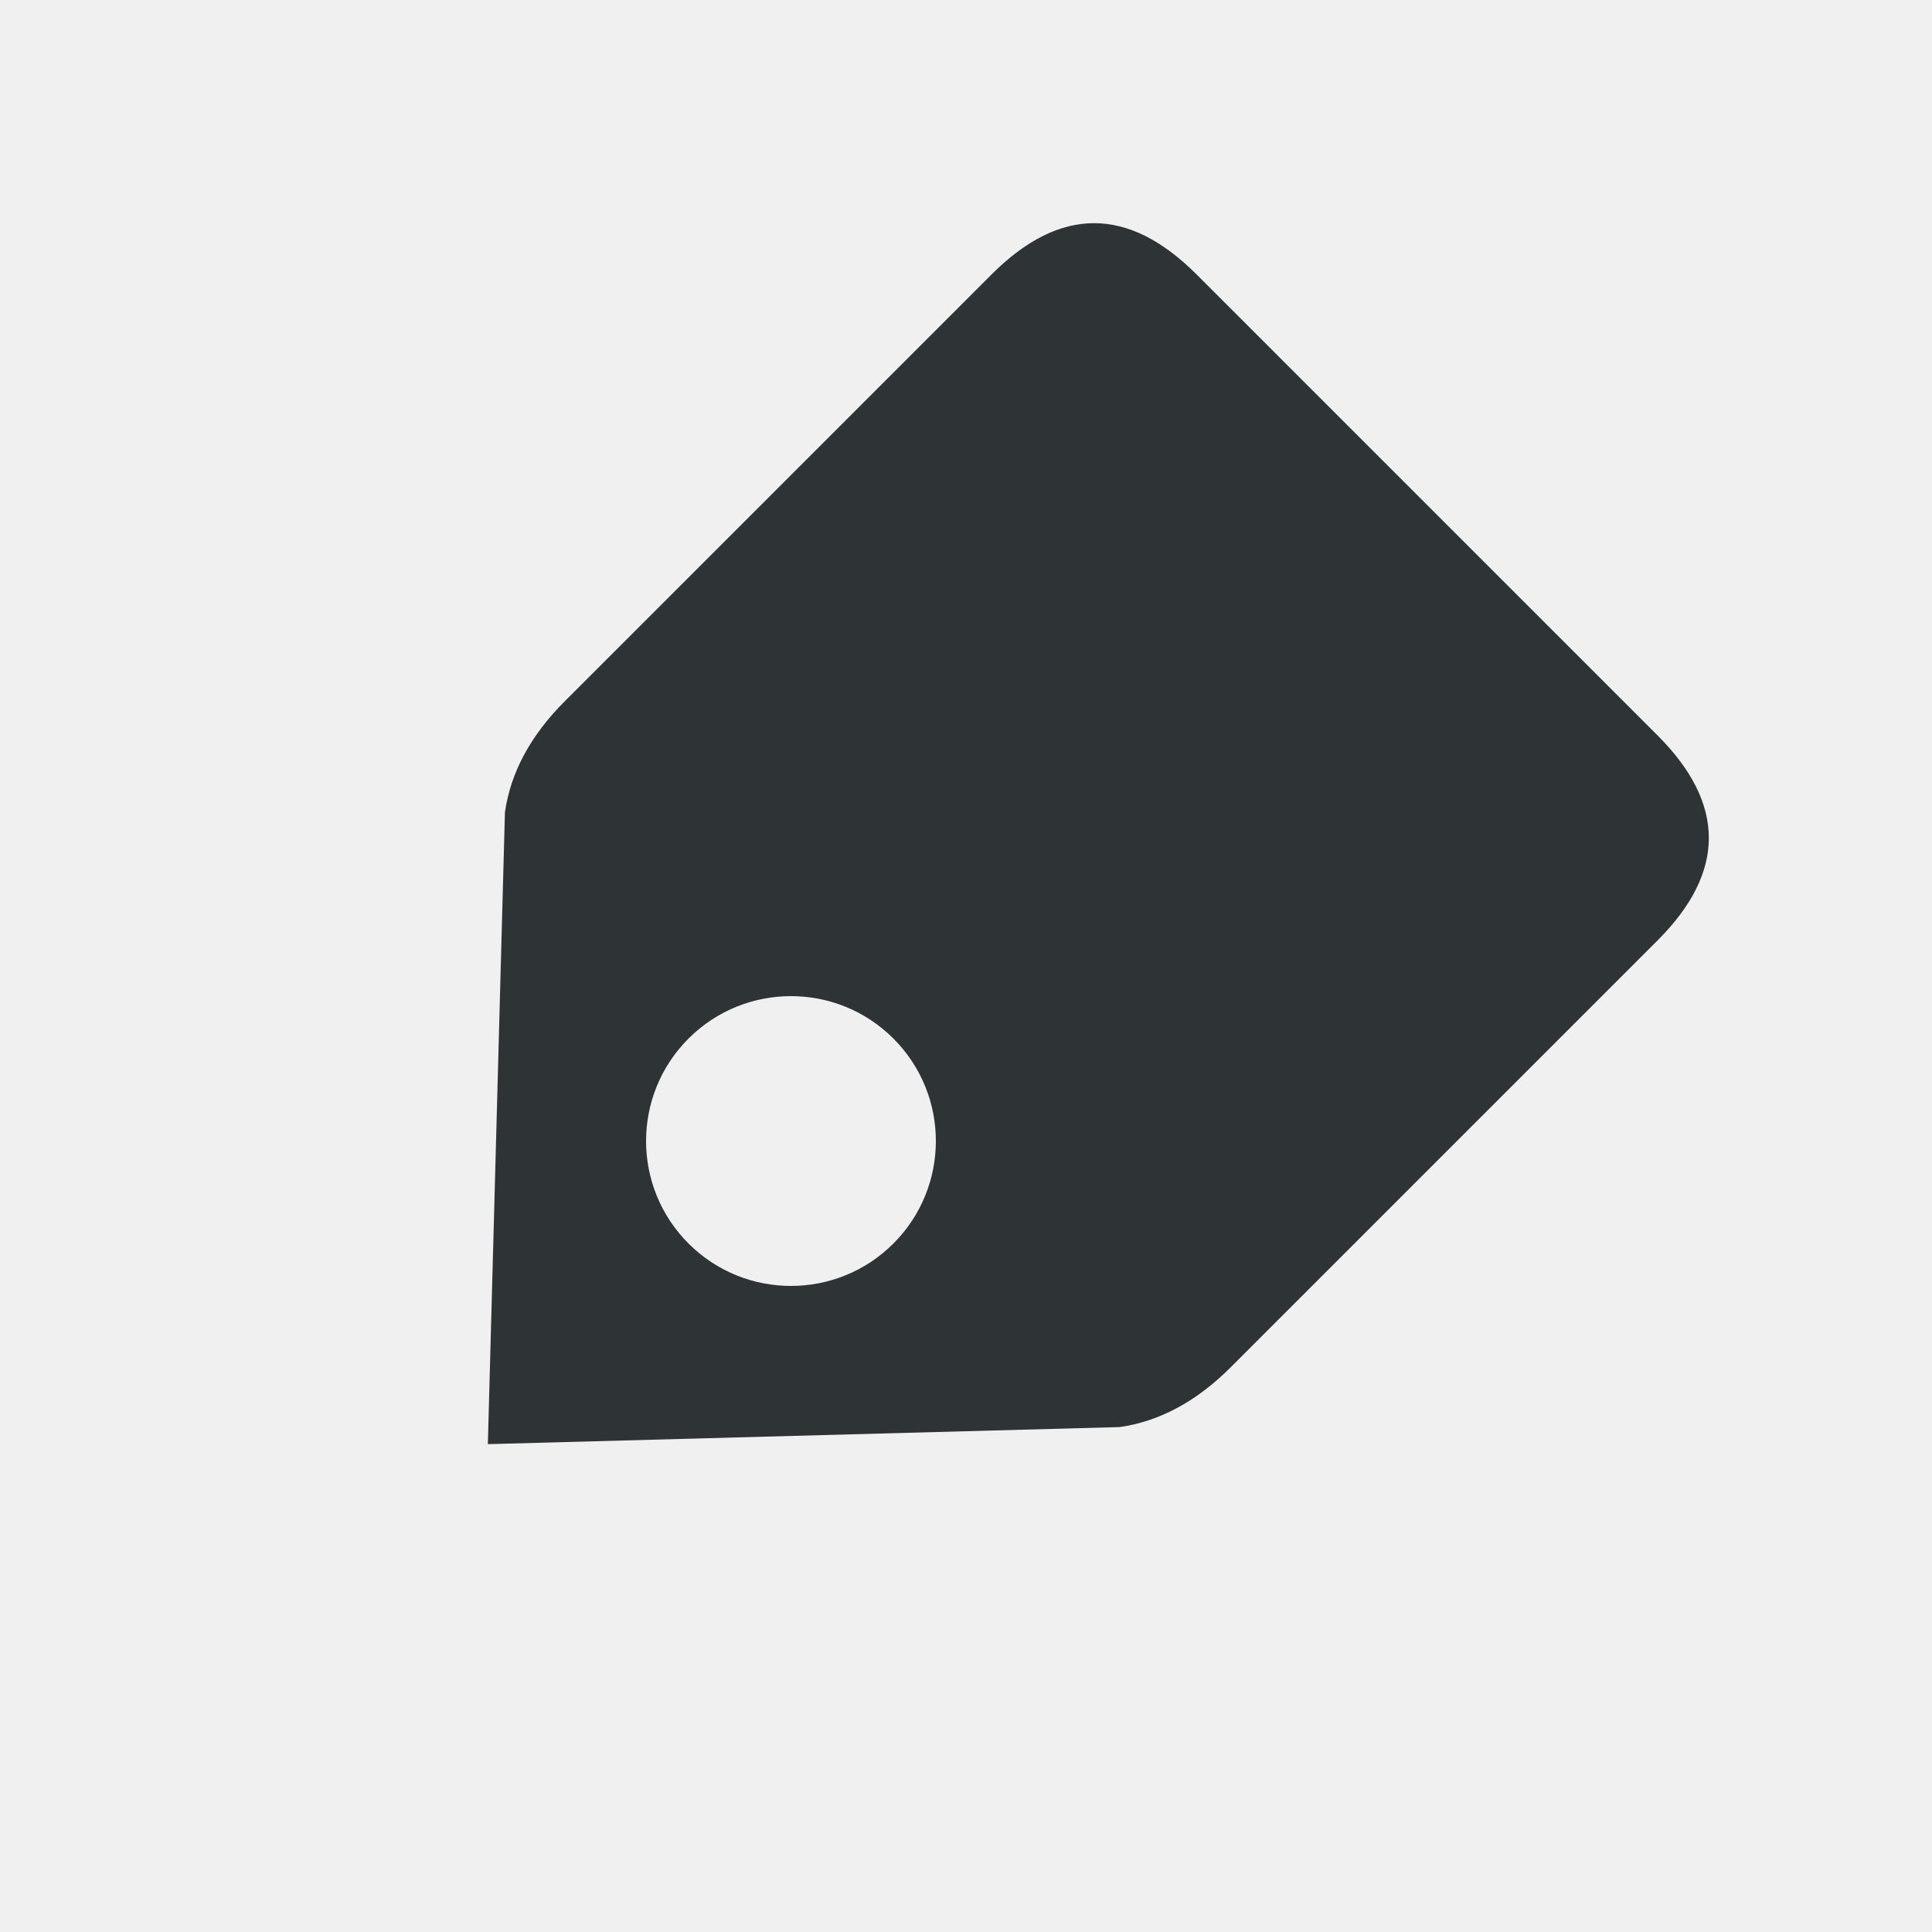
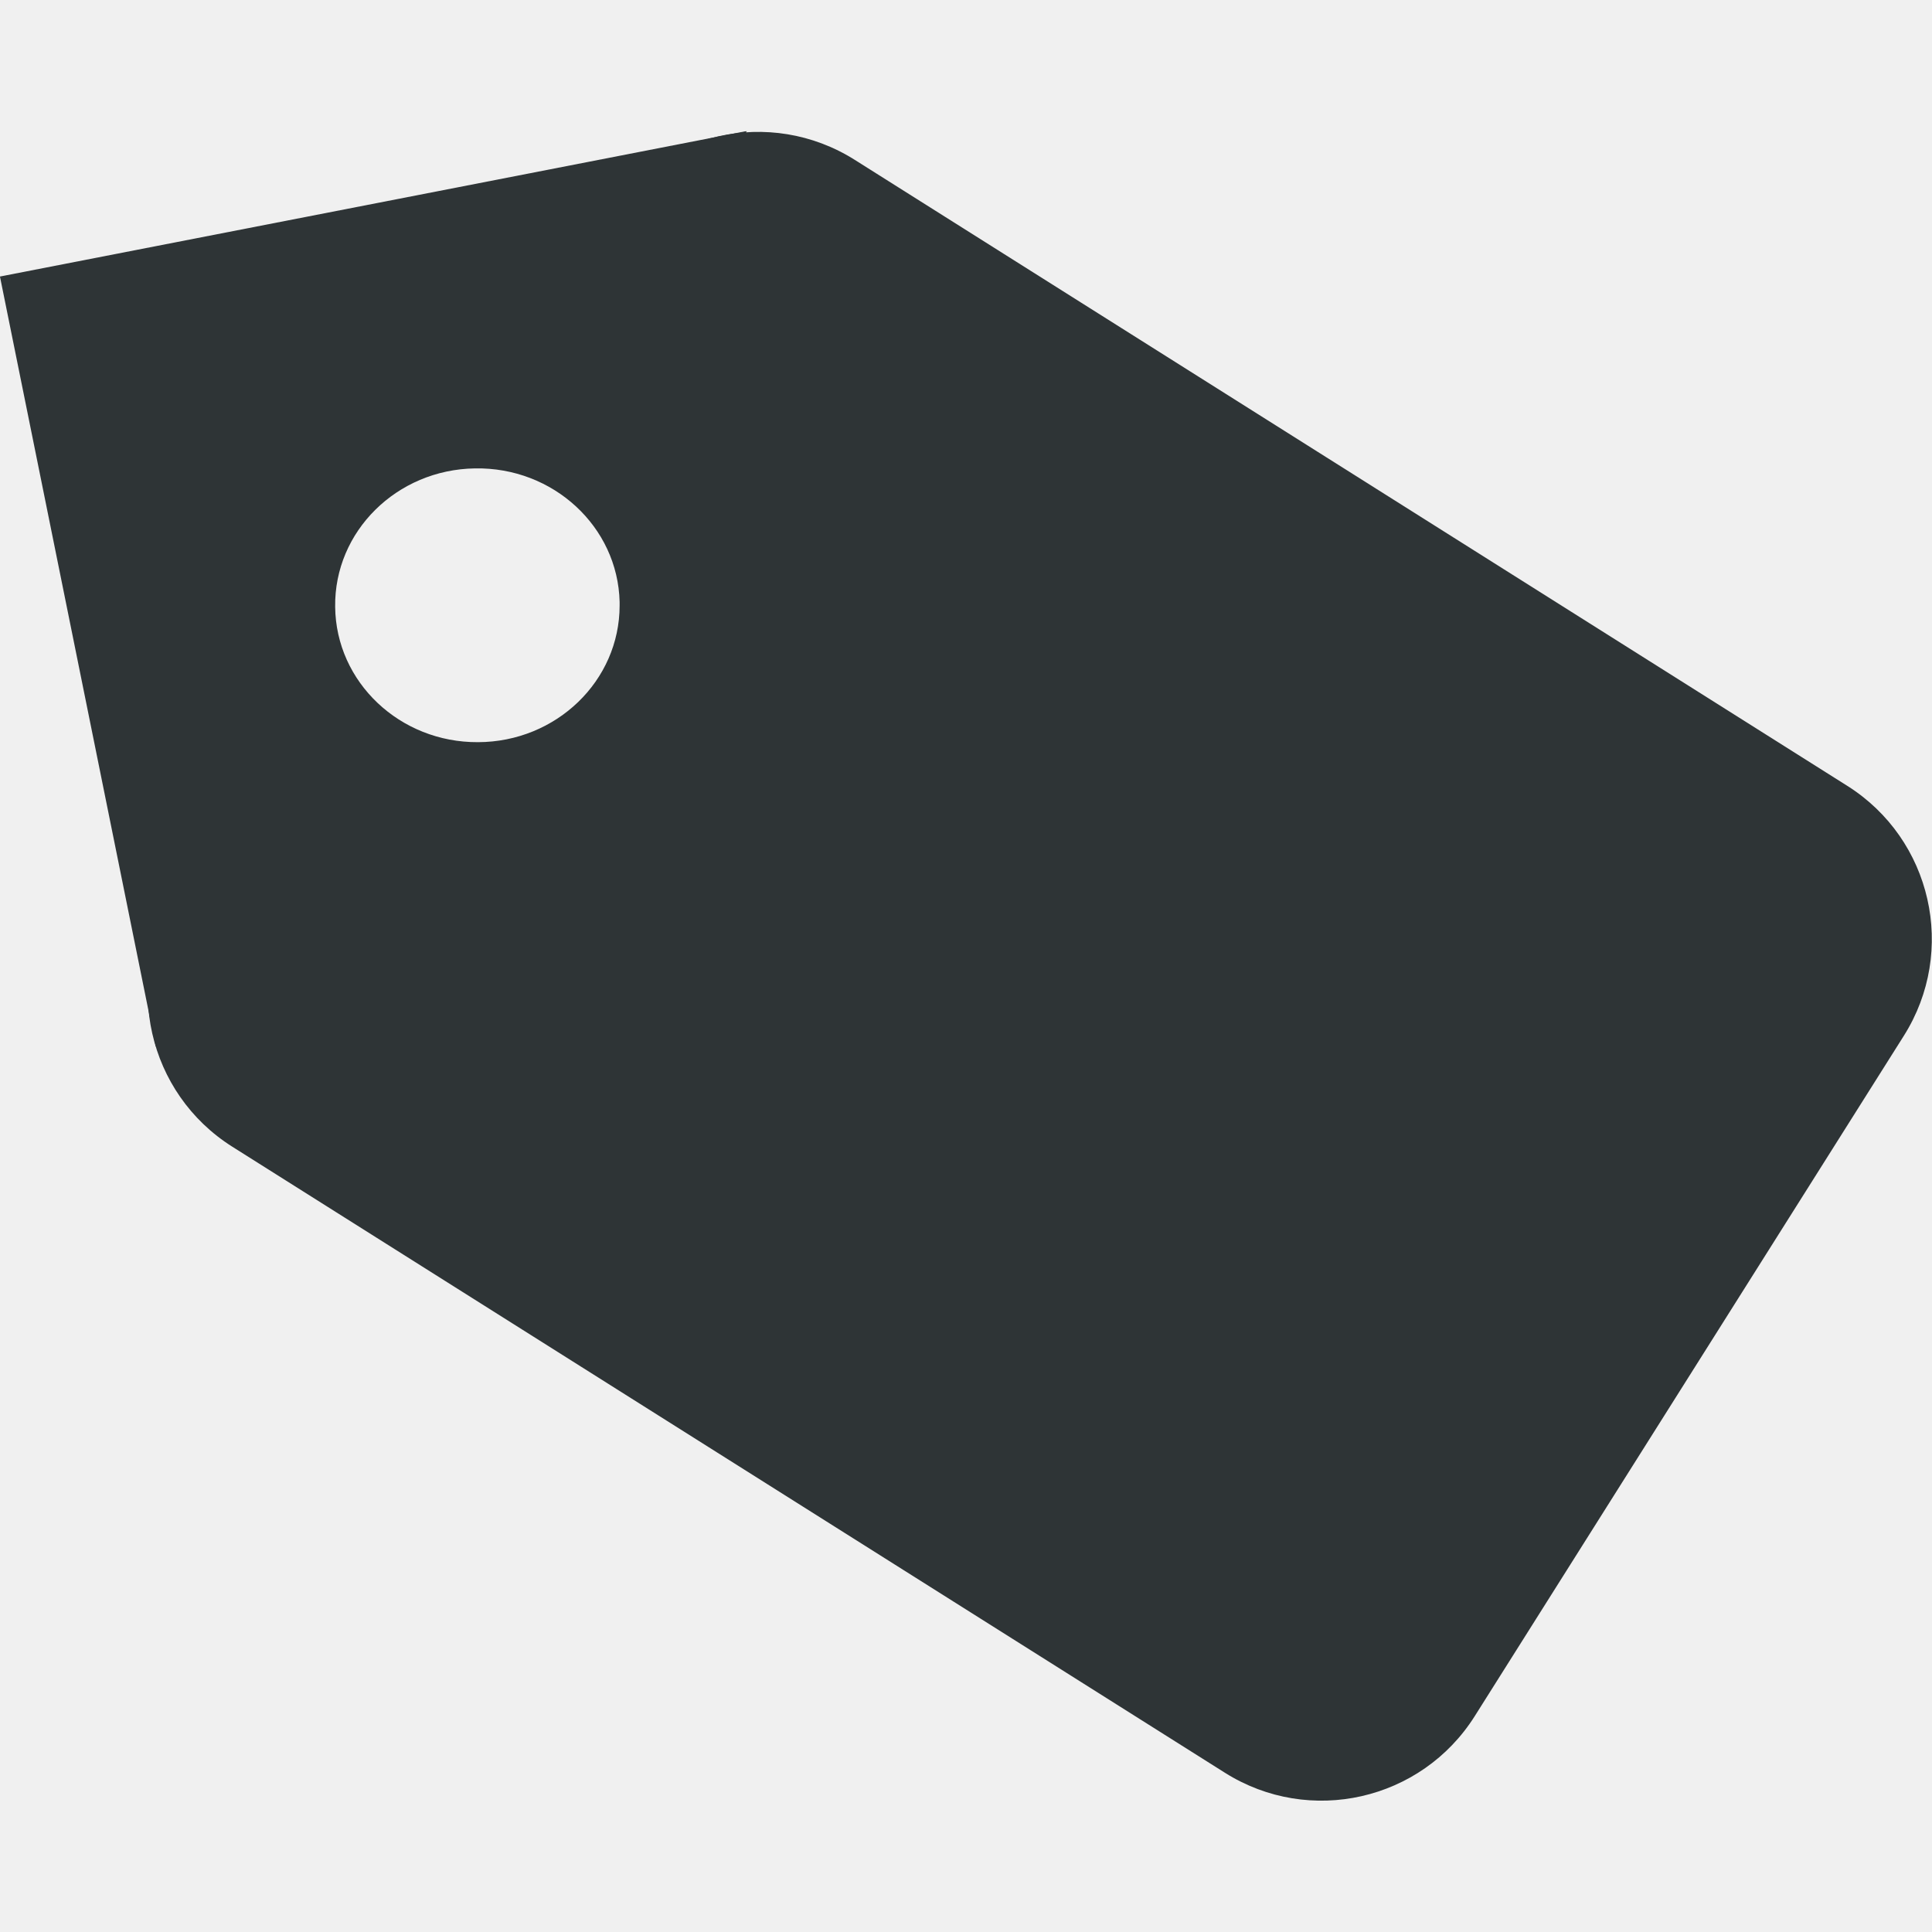
- <svg xmlns="http://www.w3.org/2000/svg" width="16" height="16" viewBox="0 0 16 16">
-   <g transform="rotate(-45 8 8)">
-     <path fill="#2e3436" fill-rule="evenodd" d="M2.4 8 L6.2 4.4 Q6.6 4.1 7.2 4.1 L12.2 4.1 Q13.4 4.1 13.4 5.3 L13.4 10.7 Q13.4 11.9 12.2 11.9 L7.2 11.9 Q6.6 11.9 6.2 11.6 Z M7.15 8 A1.2 1.2 0 1 0 4.75 8 A1.2 1.2 0 1 0 7.15 8 Z" />
-   </g>
+ <svg xmlns="http://www.w3.org/2000/svg" width="16" height="16" viewBox="0 0 4.34 3.751">
+   <defs>
+     <mask id="tag-hole" maskUnits="userSpaceOnUse">
+       <g transform="translate(-111.9181,-146.4143)">
+         <rect fill="#ffffff" width="2.621" height="3.45" x="-65.788" y="174.021" ry="0.407" transform="rotate(-57.76033)" />
+         <path fill="#ffffff" d="m 113.596,146.414 -1.678,0.327 0.35,1.73 z" />
+         <path fill="#000000" d="m 113.31,147.48 a 0.319,0.307 0 0 1 -0.318,0.307 0.319,0.307 0 0 1 -0.321,-0.304 0.319,0.307 0 0 1 0.314,-0.311 0.319,0.307 0 0 1 0.325,0.3 z" />
+       </g>
+     </mask>
+   </defs>
+   <rect x="0" y="0" width="4.34" height="3.751" fill="#2e3436" mask="url(#tag-hole)" />
</svg>
